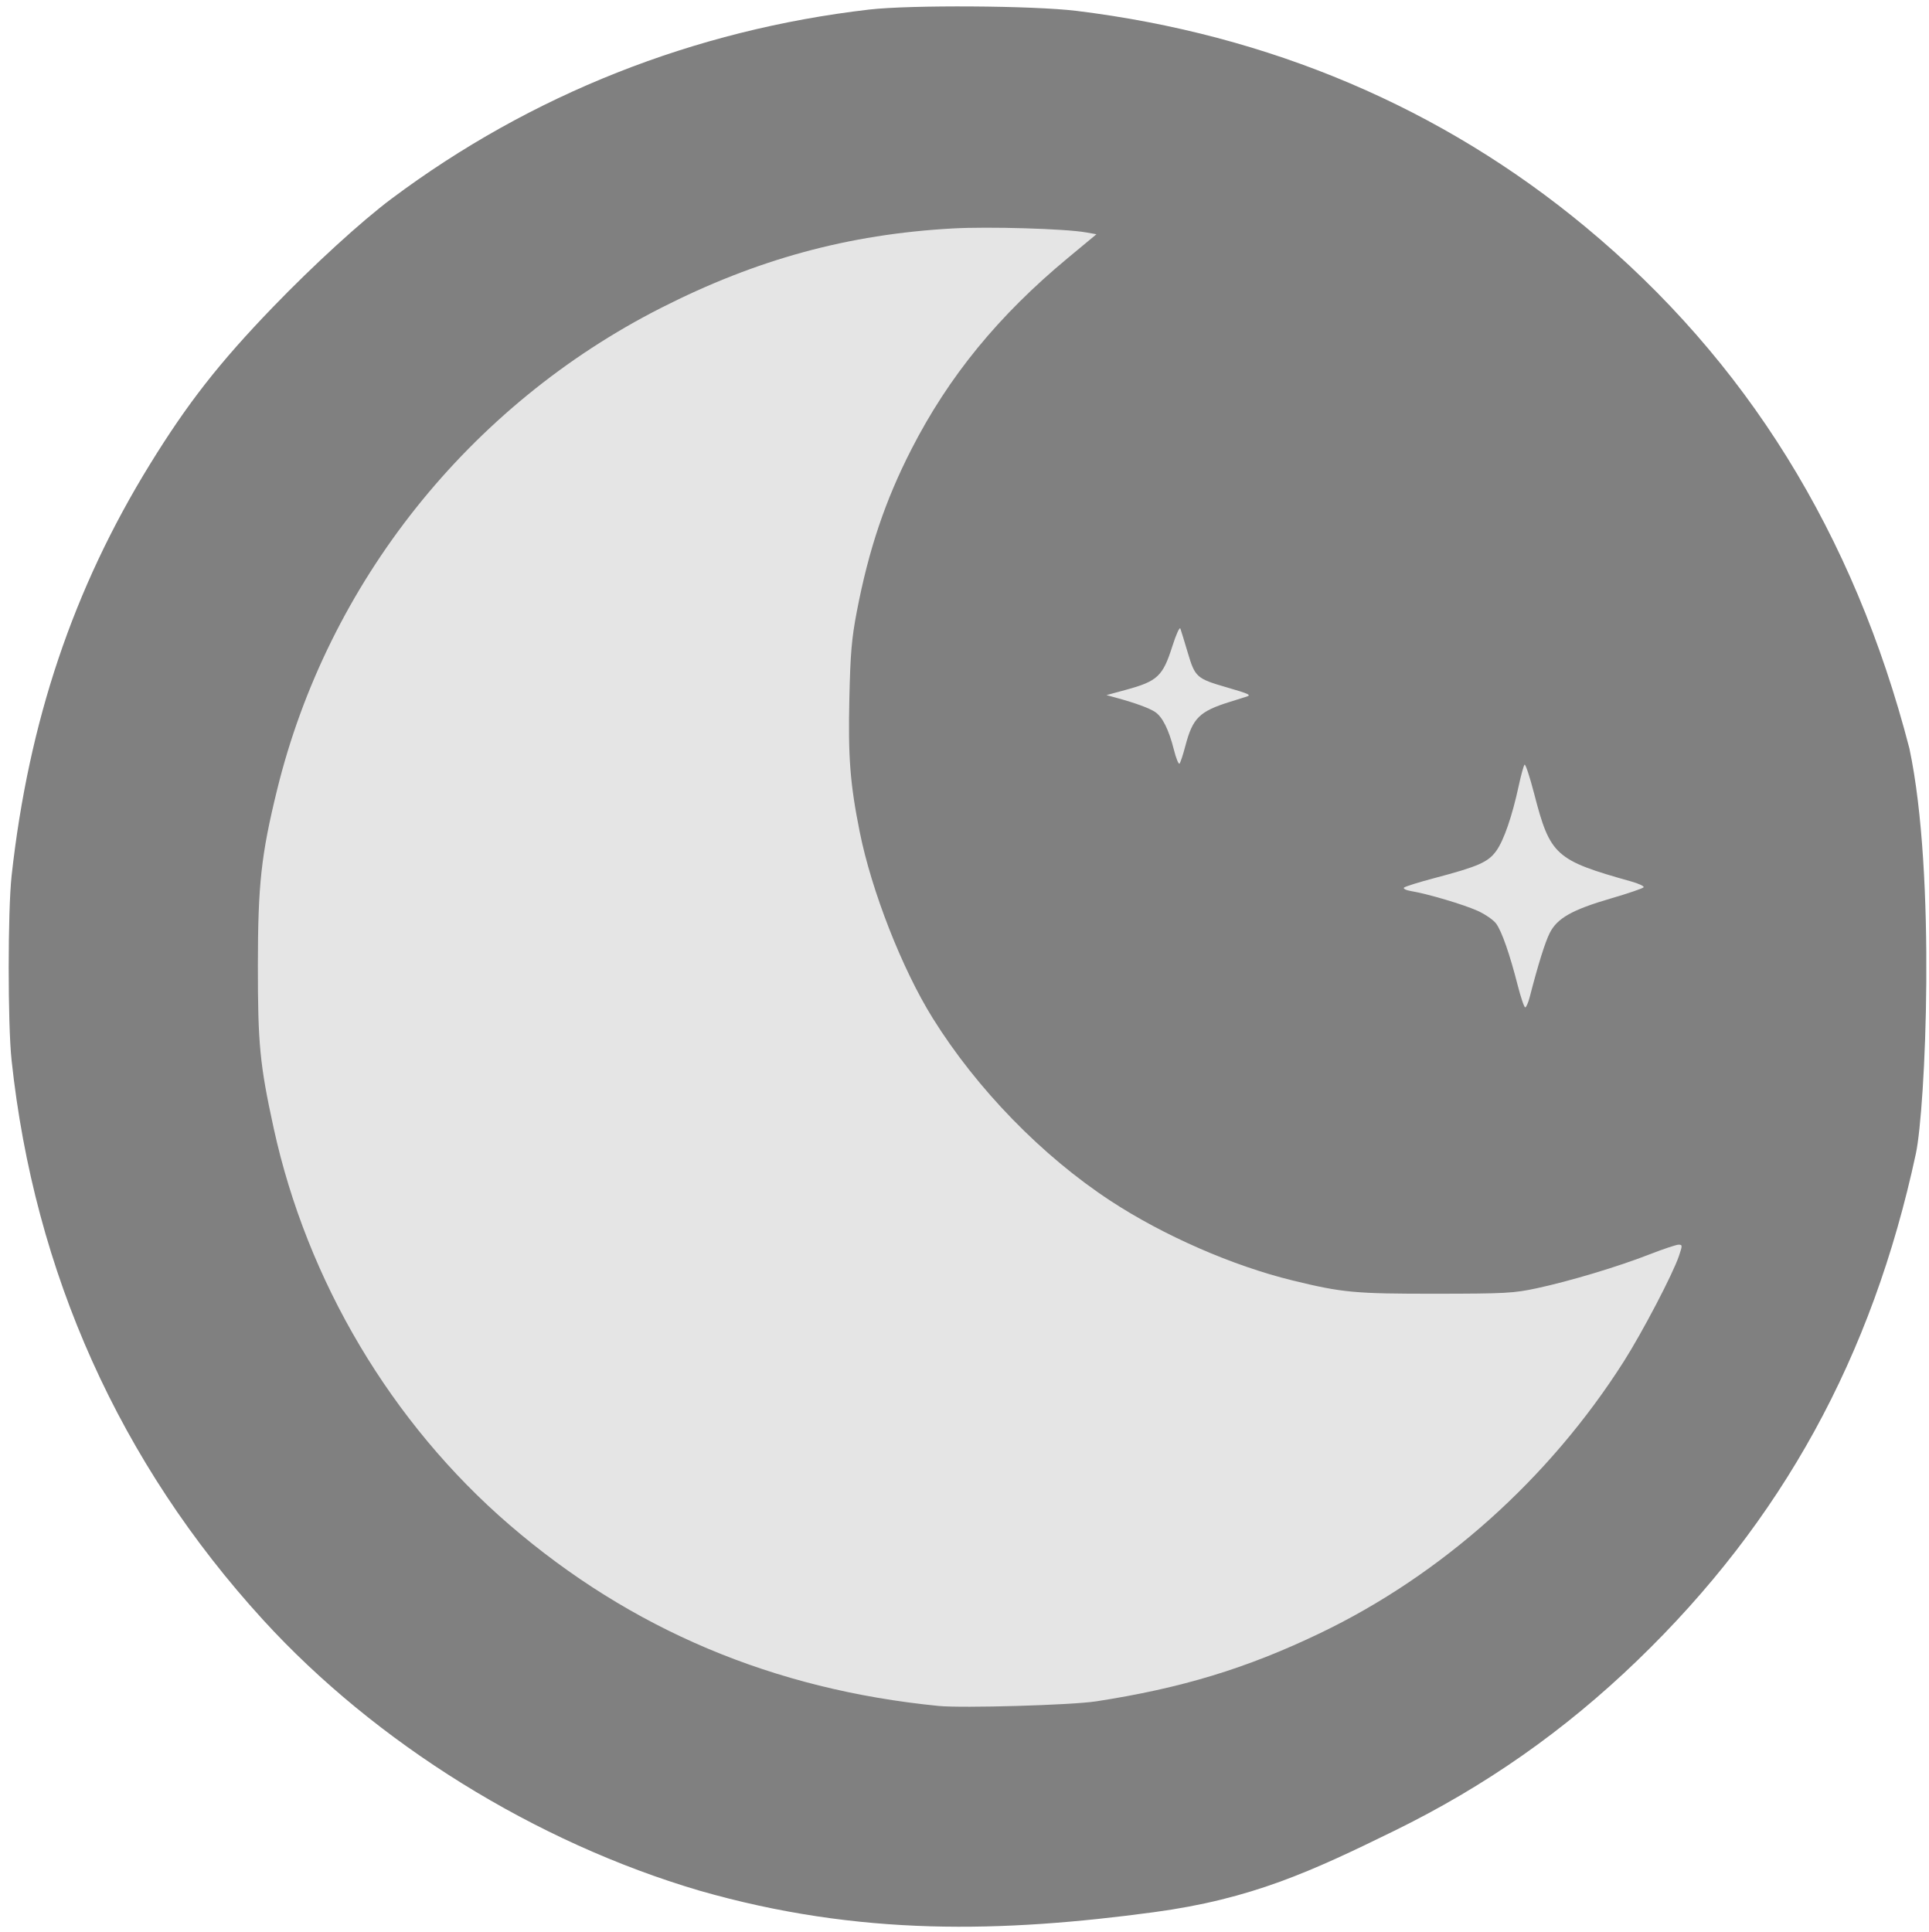
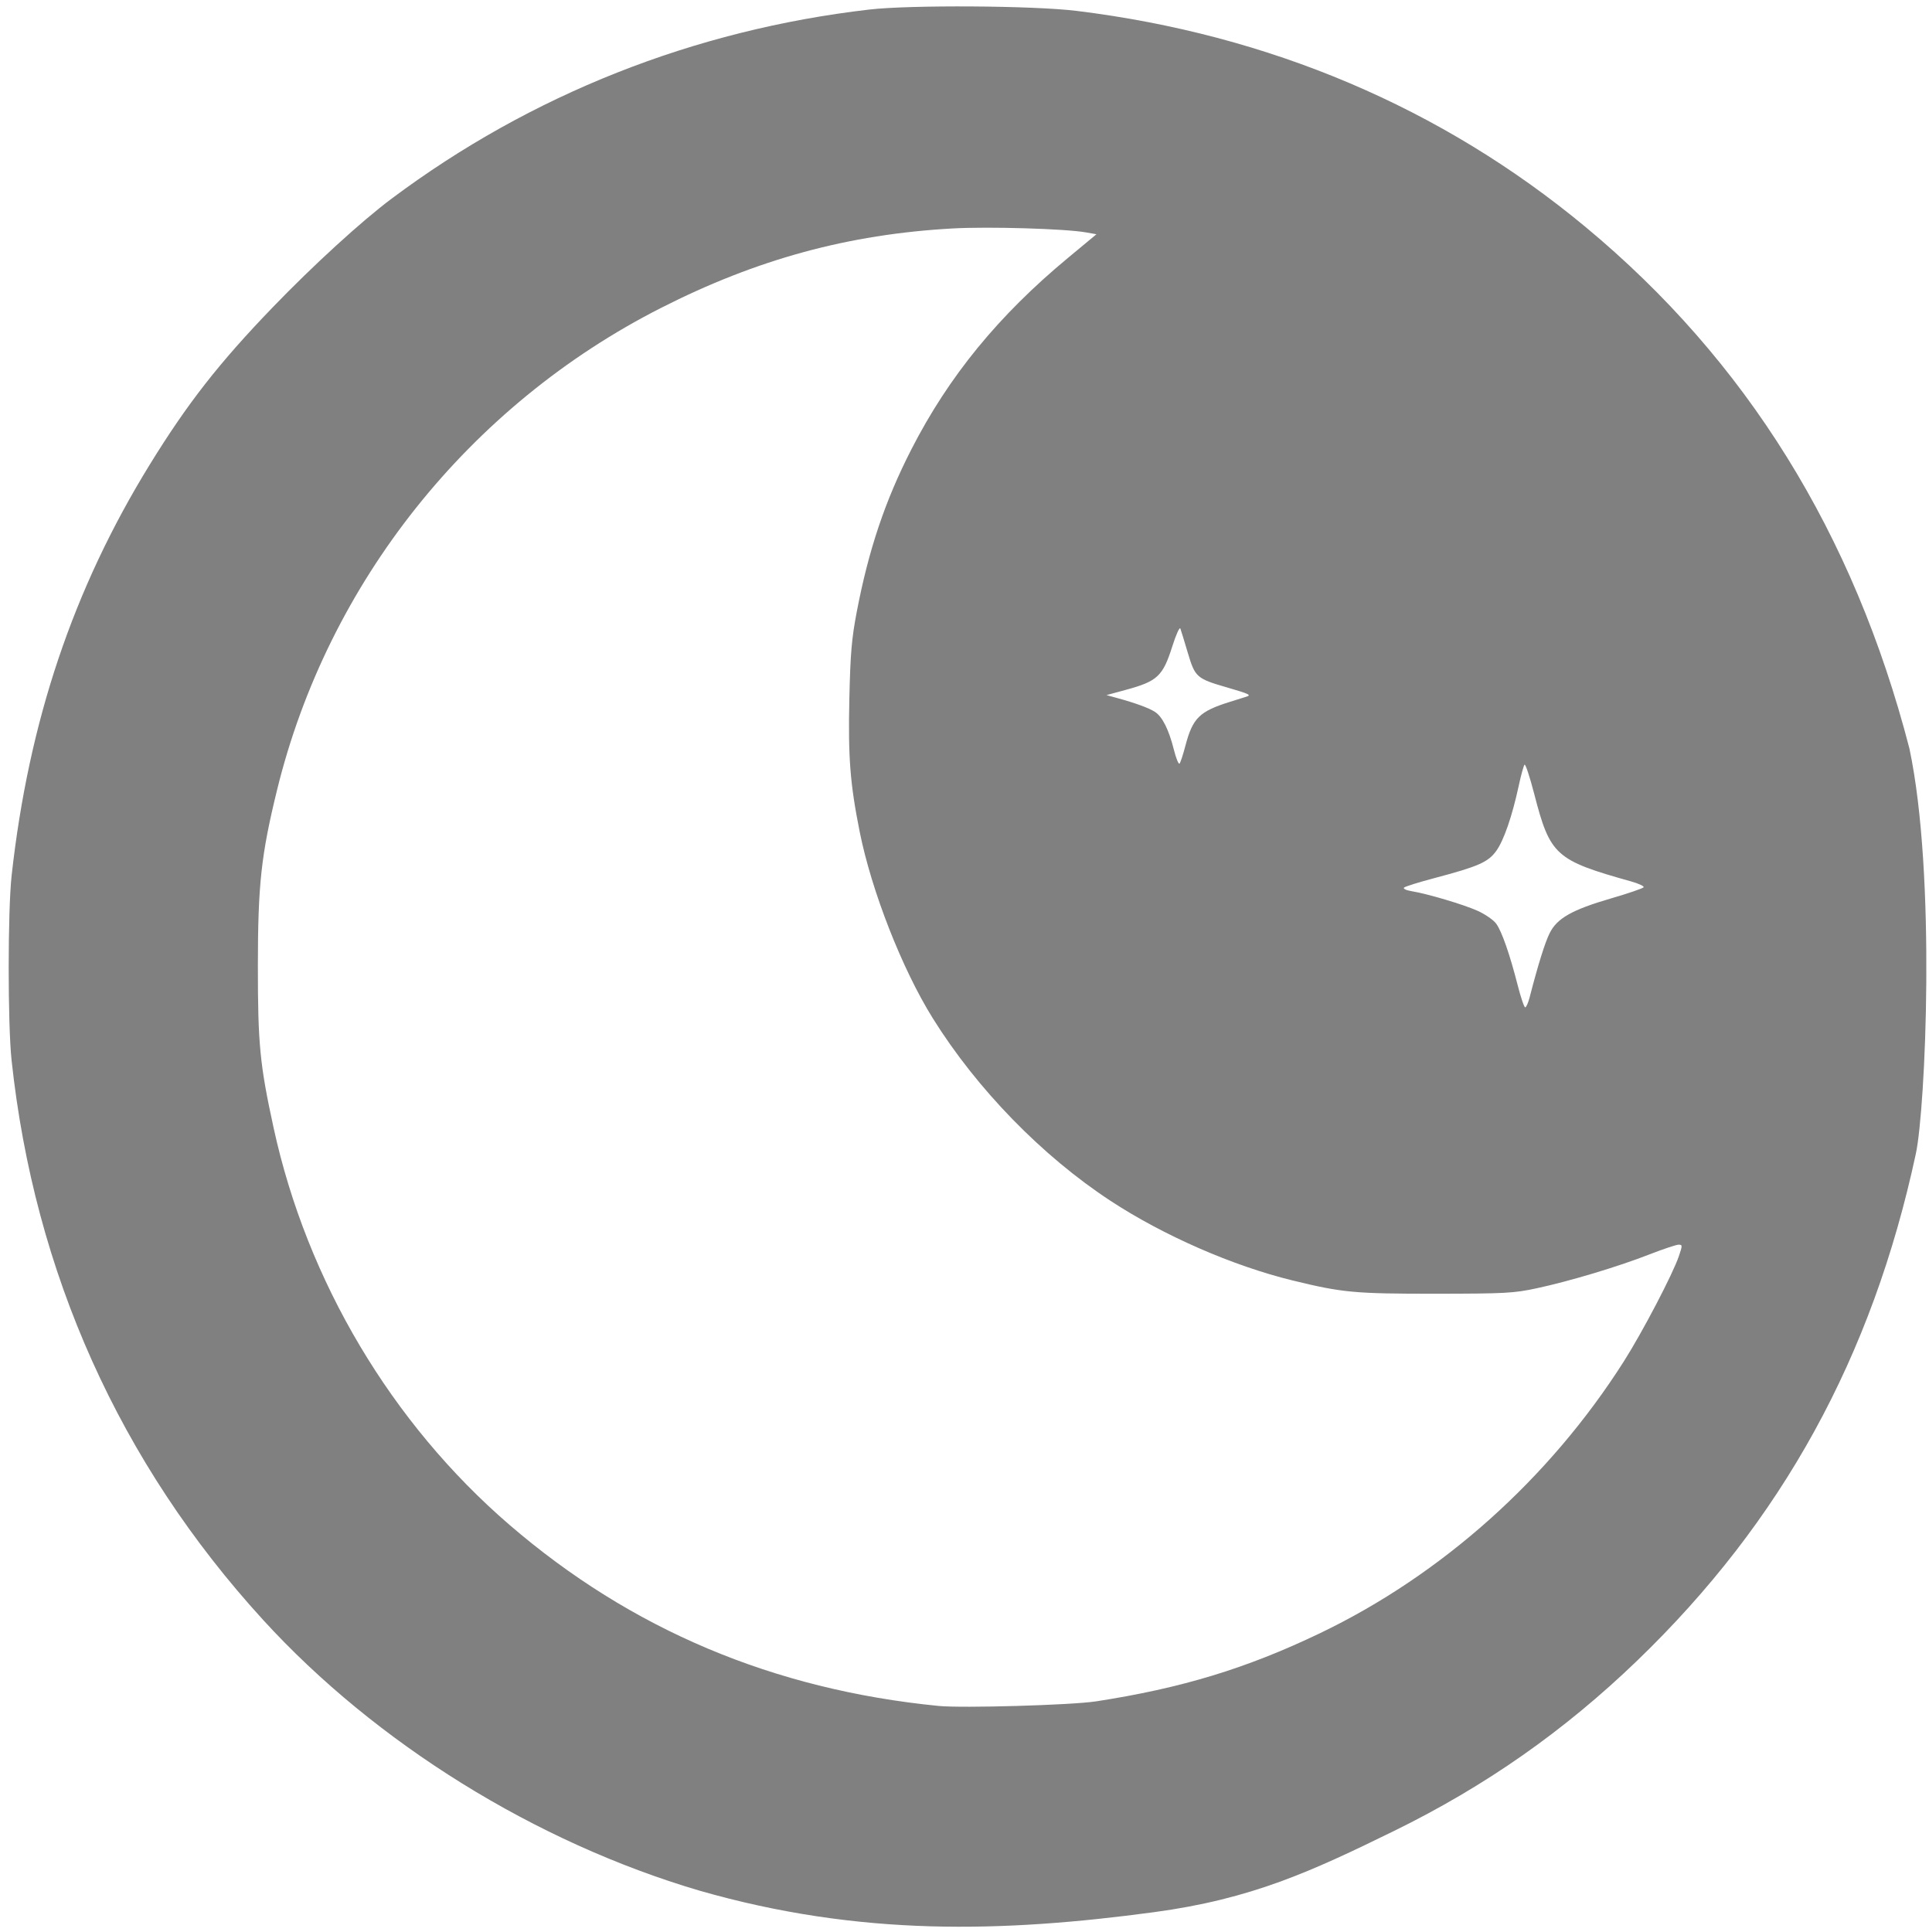
<svg xmlns="http://www.w3.org/2000/svg" id="svg5" width="86.723mm" height="86.866mm" version="1.1" viewBox="0 0 86.723 86.866" xml:space="preserve">
  <defs id="defs1" />
  <g id="layer1" transform="translate(-59.997 -65.112)" fill="#666">
-     <circle id="path3" cx="103.71" cy="108.38" r="41.795" fill-opacity=".165" />
    <path id="path2" d="m 91.442,150.118 c -7.364,-2.168 -14.55,-6.627 -19.618,-12.175 -6.44,-7.049 -10.285,-15.607 -11.307,-25.167 -0.174,-1.626 -0.172,-6.716 0.003,-8.3 0.767,-6.933 2.77,-12.891 6.217,-18.486 1.689,-2.742 3.111,-4.561 5.53,-7.07 1.815,-1.883 3.986,-3.867 5.339,-4.878 6.262,-4.682 13.594,-7.585 21.467,-8.5 1.842,-0.214 7.387,-0.179 9.324,0.059 8.681,1.067 16.426,4.356 22.887,9.718 7.226,5.997 12.06,13.782 14.559,23.445 1.211,5.703 0.718,16.224 0.291,18.216 -1.963,9.143 -6.019,16.523 -12.532,22.799 -3.277,3.158 -6.828,5.646 -10.923,7.652 -3.71,1.817 -6.394,3.064 -10.808,3.657 -6.78,0.911 -13.208,1.103 -20.429,-0.97 z m 17.817,-8.507 c 3.861,-0.595 6.775,-1.481 10.078,-3.064 5.479,-2.627 10.318,-6.954 13.667,-12.224 0.838,-1.319 2.201,-3.925 2.476,-4.736 0.163,-0.482 0.162,-0.512 -0.015,-0.512 -0.104,0 -0.695,0.198 -1.314,0.439 -1.408,0.55 -3.58,1.202 -5.06,1.52 -1.037,0.223 -1.415,0.243 -4.527,0.246 -3.667,0.003 -4.212,-0.048 -6.467,-0.6 -2.686,-0.657 -5.794,-2.017 -8.171,-3.576 -3.079,-2.019 -6.009,-5.029 -7.993,-8.212 -1.376,-2.207 -2.752,-5.717 -3.284,-8.379 -0.433,-2.165 -0.525,-3.349 -0.465,-6.005 0.045,-2.012 0.103,-2.687 0.333,-3.89 0.535,-2.794 1.276,-4.999 2.456,-7.304 1.678,-3.279 3.911,-6.011 7.036,-8.604 l 1.284,-1.066 -0.476,-0.084 c -0.932,-0.165 -4.383,-0.267 -5.997,-0.176 -4.68,0.261 -8.796,1.383 -13.103,3.572 -8.633,4.386 -14.981,12.357 -17.264,21.676 -0.714,2.916 -0.86,4.249 -0.862,7.885 -0.002,3.537 0.088,4.463 0.709,7.313 1.5,6.881 5.298,13.272 10.604,17.843 5.465,4.707 11.866,7.408 19.293,8.141 1.063,0.105 5.978,-0.037 7.06,-0.204 z m 19.512,-31.665 c 0.381,-1.474 0.688,-2.458 0.901,-2.884 0.333,-0.665 1.007,-1.046 2.749,-1.554 0.78,-0.227 1.443,-0.454 1.473,-0.503 0.03,-0.049 -0.225,-0.168 -0.568,-0.264 -3.4,-0.952 -3.636,-1.165 -4.352,-3.937 -0.198,-0.765 -0.393,-1.355 -0.434,-1.311 -0.041,0.044 -0.158,0.467 -0.26,0.942 -0.298,1.381 -0.672,2.465 -1.013,2.937 -0.366,0.506 -0.807,0.699 -2.784,1.222 -0.696,0.184 -1.309,0.376 -1.361,0.425 -0.052,0.049 0.093,0.121 0.323,0.159 0.739,0.122 2.34,0.597 2.983,0.885 0.343,0.154 0.722,0.417 0.841,0.584 0.254,0.357 0.606,1.368 0.962,2.761 0.14,0.548 0.292,0.997 0.338,0.997 0.046,0 0.137,-0.206 0.202,-0.458 z M 113.292,98.645 c 0.327,-1.25 0.63,-1.549 2.003,-1.977 0.326,-0.102 0.66,-0.206 0.743,-0.233 0.232,-0.074 0.123,-0.125 -0.89,-0.419 -1.349,-0.391 -1.422,-0.456 -1.747,-1.55 -0.152,-0.512 -0.302,-1.003 -0.335,-1.092 -0.032,-0.089 -0.194,0.267 -0.36,0.791 -0.429,1.354 -0.667,1.577 -2.1,1.966 l -0.862,0.234 0.485,0.133 c 0.818,0.224 1.432,0.449 1.698,0.624 0.331,0.217 0.62,0.795 0.845,1.69 0.1,0.396 0.215,0.681 0.257,0.633 0.042,-0.048 0.16,-0.408 0.262,-0.799 z" stroke-width="0.407" style="fill:#808080;fill-opacity:1" />
  </g>
</svg>
